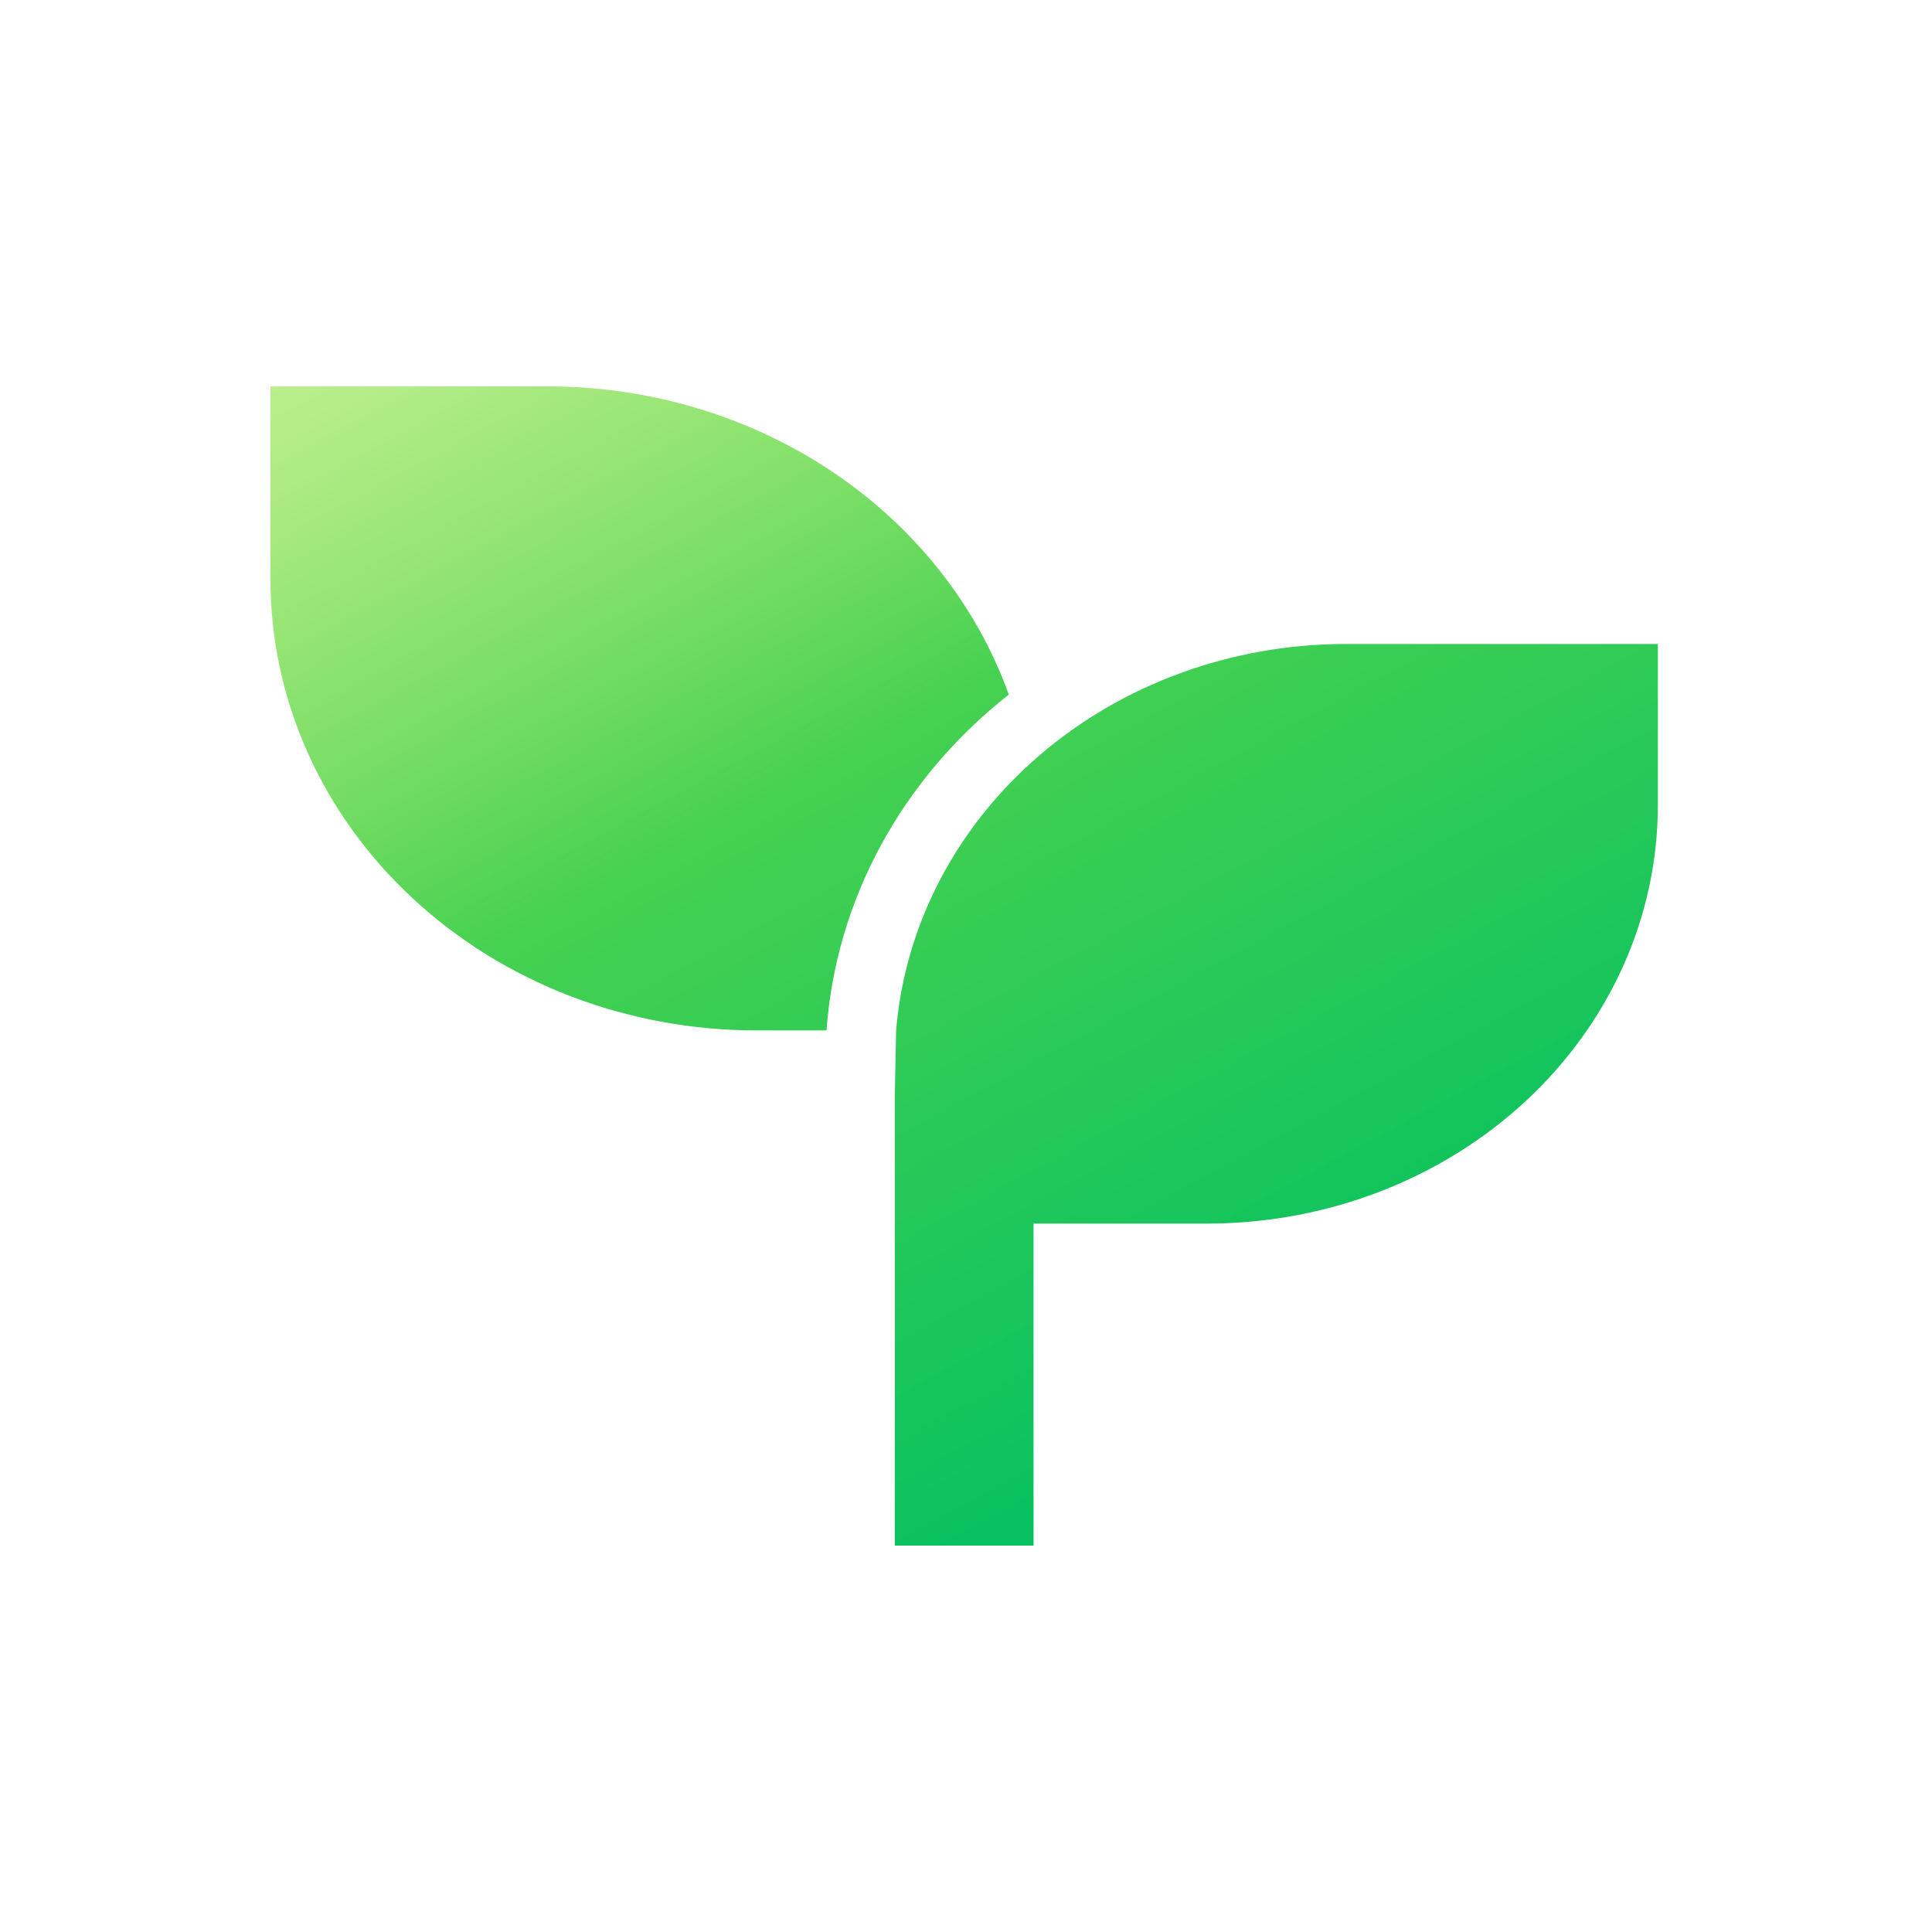
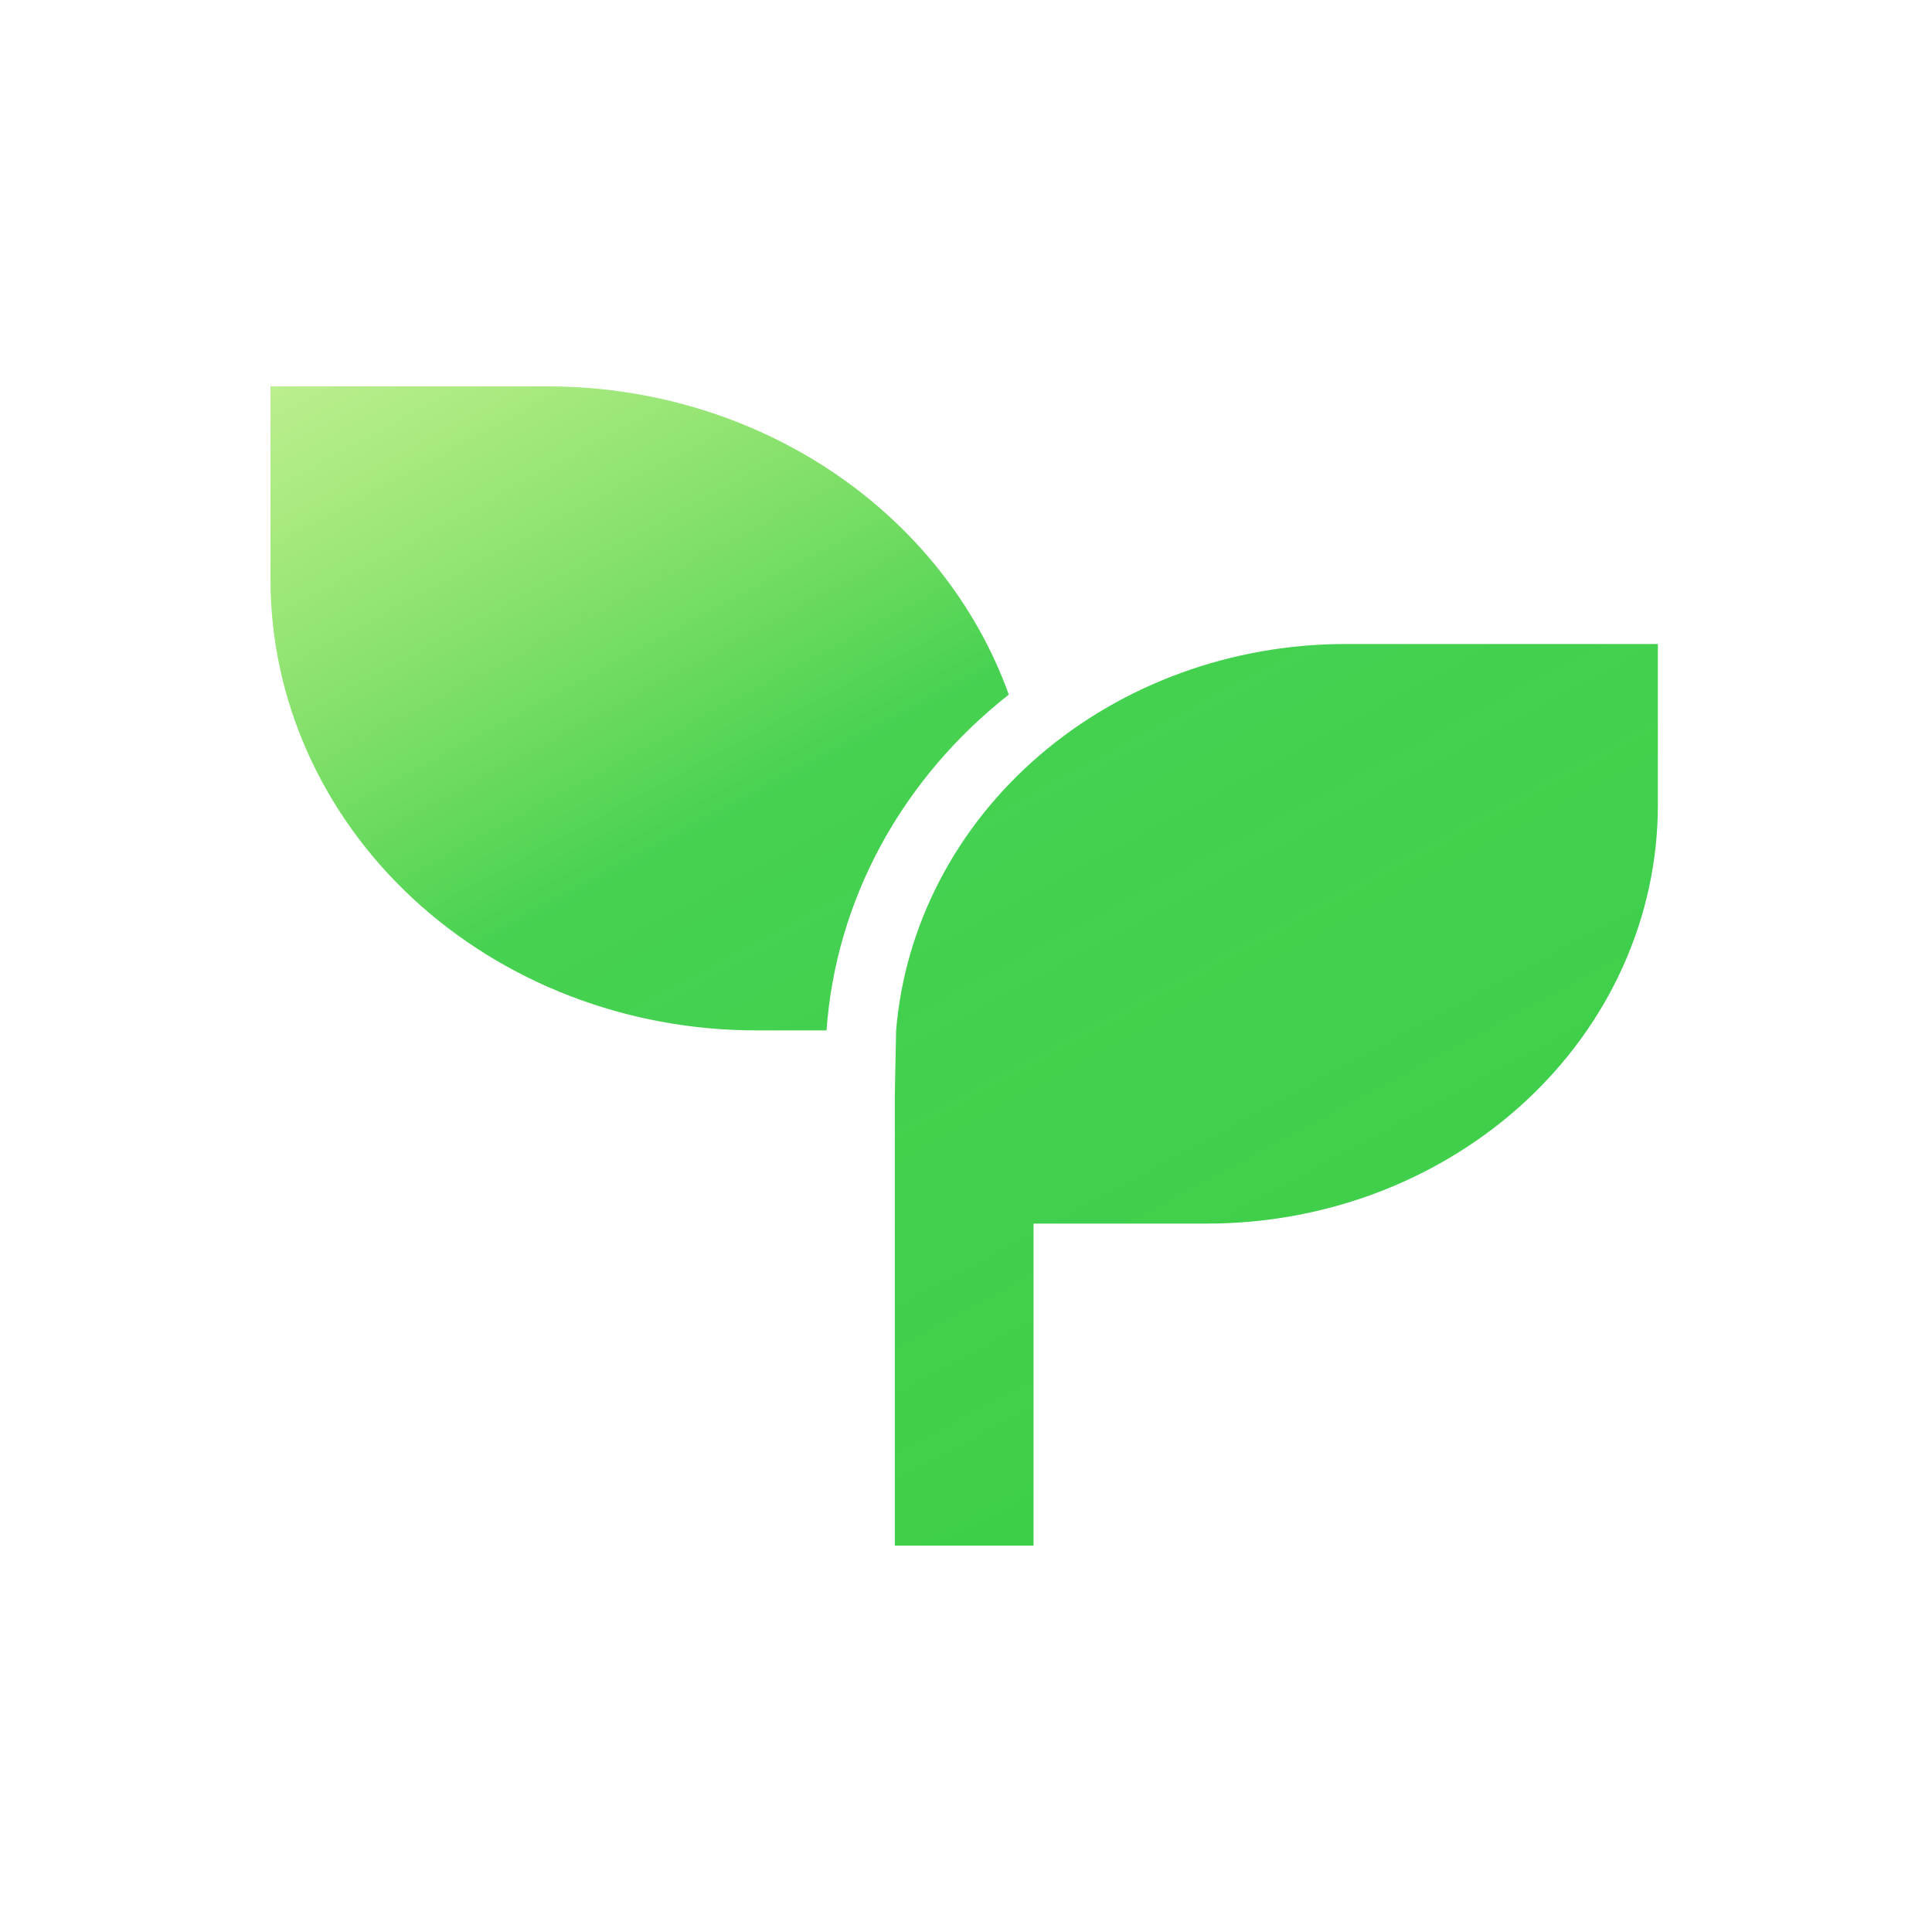
<svg xmlns="http://www.w3.org/2000/svg" width="100" height="100" viewBox="0 0 100 100" fill="none">
  <path d="M85.811 33.333V41.667C85.811 44.512 85.208 47.329 84.035 49.958C82.862 52.587 81.143 54.975 78.976 56.987C76.808 58.999 74.236 60.595 71.404 61.684C68.573 62.773 65.538 63.333 62.473 63.333H53.496V80H46.315V56.667L46.383 53.333C46.836 47.892 49.483 42.809 53.798 39.101C58.112 35.393 63.775 33.333 69.654 33.333H85.811ZM28.362 20C33.638 20 38.78 21.541 43.061 24.404C47.342 27.267 50.544 31.308 52.215 35.953C49.467 38.115 47.216 40.767 45.595 43.753C43.975 46.739 43.018 49.997 42.782 53.333H39.134C32.468 53.333 26.075 50.875 21.362 46.499C16.648 42.123 14 36.188 14 30V20H28.362Z" fill="url(#paint0_linear_207_2)" />
  <defs>
    <linearGradient id="paint0_linear_207_2" x1="52.87" y1="79.898" x2="-5.117" y2="-27.791" gradientUnits="userSpaceOnUse">
-       <stop stop-color="#07C160" />
+       <stop stop-color="#3ECF4A" />
      <stop offset="0.328" stop-color="#3ECF4A" stop-opacity="0.96" />
      <stop offset="0.667" stop-color="#99E626" stop-opacity="0.401" />
      <stop offset="1" stop-color="#FAFF00" stop-opacity="0" />
    </linearGradient>
  </defs>
</svg>
